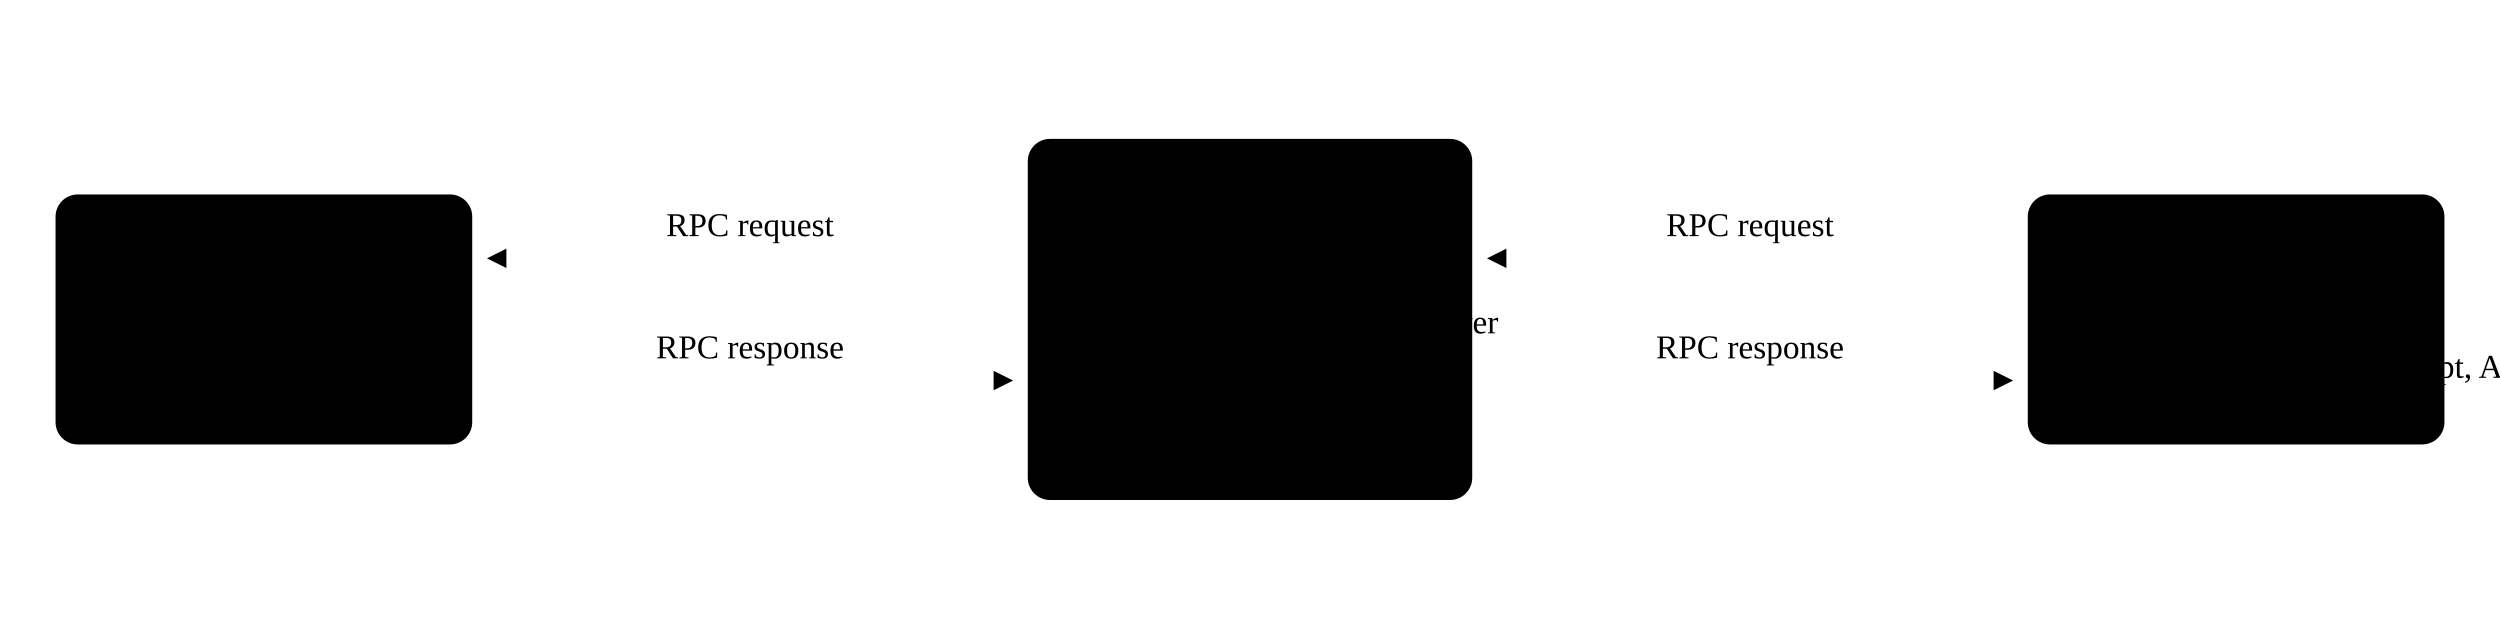
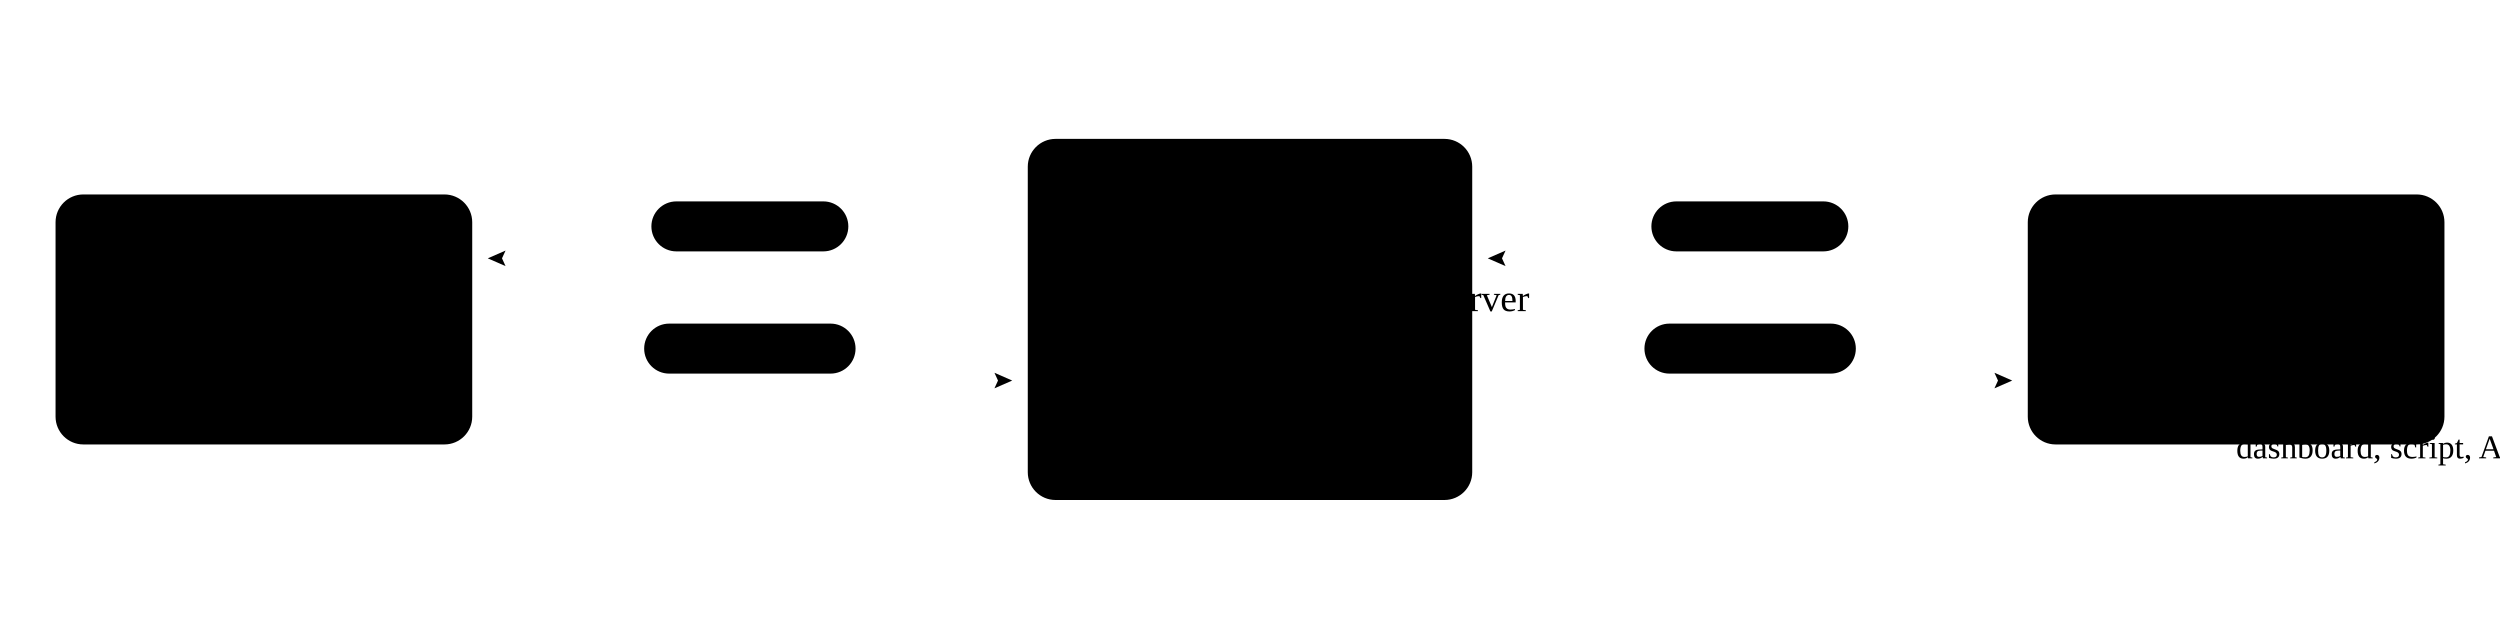
<svg xmlns="http://www.w3.org/2000/svg" class="st-diagram-svg" viewBox="0 0 900 230" role="img" aria-labelledby="two-way-rpc-t">
  <defs>
-     <marker id="two-way-rpc-a" viewBox="0 0 10 10" refX="9" refY="5" markerWidth="7" markerHeight="7" orient="auto-start-reverse">
-       <path class="dg-ah" d="M0 0 10 5 0 10z" />
+     <marker id="two-way-rpc-a" viewBox="0 0 10 10" refX="8.5" refY="5" markerWidth="8" markerHeight="8" markerUnits="userSpaceOnUse" orient="auto-start-reverse">
+       <path class="dg-ah" d="M1 1.5 9 5 1 8.5 2.6 5Z" />
    </marker>
  </defs>
-   <rect class="dg-b" x="20" y="70" width="150" height="90" rx="8" />
-   <text class="dg-t" x="95.0" y="111.5">Device</text>
-   <text class="dg-u" x="95.0" y="127.5">firmware</text>
-   <rect class="dg-a" x="370" y="50" width="160" height="130" rx="8" />
-   <text class="dg-ta" x="450.0" y="120.0">SENTIENT server</text>
-   <rect class="dg-b" x="730" y="70" width="150" height="90" rx="8" />
-   <text class="dg-t" x="805.0" y="103.0">Server-side</text>
-   <text class="dg-t" x="805.0" y="120.0">application</text>
-   <text class="dg-u" x="805.0" y="136.0">dashboard, script, API</text>
-   <path class="dg-ar" d="M364 93.0 L176 93.0" marker-end="url(#two-way-rpc-a)" />
+   <rect class="dg-n dg-nb" x="20" y="70" width="150" height="90" rx="10" />
+   <rect class="dg-tile dg-tileb" x="32" y="99.0" width="32" height="32" rx="8" />
+   <g class="dg-ic dg-icb" transform="translate(39.0 106.0) scale(0.747)">
+     <rect x="4" y="4" width="16" height="16" rx="2" />
+     <rect x="9" y="9" width="6" height="6" rx="1" />
+     <path d="M15 2v2M15 20v2M2 15h2M2 9h2M20 15h2M20 9h2M9 2v2M9 20v2" />
+   </g>
+   <text class="dg-t dg-tb" style="text-anchor:start;font-size:13.5px" x="75" y="111.25">Device</text>
+   <text class="dg-u" style="text-anchor:start" x="75" y="127.75">firmware</text>
+   <rect class="dg-n dg-na" x="370" y="50" width="160" height="130" rx="10" />
+   <rect class="dg-tile dg-tilea" x="434.0" y="62" width="32" height="32" rx="8" />
+   <g class="dg-ic dg-ica" transform="translate(441.0 69.0) scale(0.747)">
+     <rect x="2" y="2" width="20" height="8" rx="2" />
+     <rect x="2" y="14" width="20" height="8" rx="2" />
+     <path d="M6 6h.01M6 18h.01" />
+   </g>
+   <text class="dg-t dg-ta" style="font-size:13.5px" x="450.0" y="112.0">SENTIENT server</text>
+   <rect class="dg-n dg-nb" x="730" y="70" width="150" height="90" rx="10" />
+   <rect class="dg-tile dg-tileb" x="789.0" y="82" width="32" height="32" rx="8" />
+   <g class="dg-ic dg-icb" transform="translate(796.0 89.0) scale(0.747)">
+     <rect x="2" y="2" width="20" height="8" rx="2" />
+     <rect x="2" y="14" width="20" height="8" rx="2" />
+     <path d="M6 6h.01M6 18h.01" />
+   </g>
+   <text class="dg-t dg-tb" style="font-size:13.5px" x="805.0" y="132.0">Server-side</text>
+   <text class="dg-t dg-tb" style="font-size:13.5px" x="805.0" y="148.5">application</text>
+   <text class="dg-u" x="805.0" y="165.0">dashboard, script, API</text>
+   <path class="dg-ar" d="M364.0 93.0 L176.0 93.0" marker-end="url(#two-way-rpc-a)" />
+   <path class="dg-ar" d="M176.0 137.0 L364.0 137.0" marker-end="url(#two-way-rpc-a)" />
+   <path class="dg-ar" d="M724.0 93.0 L536.0 93.0" marker-end="url(#two-way-rpc-a)" />
+   <path class="dg-ar" d="M536.0 137.0 L724.0 137.0" marker-end="url(#two-way-rpc-a)" />
+   <rect class="dg-pill" x="234.5" y="72.5" width="70.9" height="18" rx="9" />
  <text class="dg-lbl" style="text-anchor:middle" x="270.0" y="85.0">RPC request</text>
-   <path class="dg-ar" d="M176 137.0 L364 137.0" marker-end="url(#two-way-rpc-a)" />
+   <rect class="dg-pill" x="231.9" y="116.5" width="76.1" height="18" rx="9" />
  <text class="dg-lbl" style="text-anchor:middle" x="270.0" y="129.0">RPC response</text>
-   <path class="dg-ar" d="M724 93.0 L536 93.0" marker-end="url(#two-way-rpc-a)" />
+   <rect class="dg-pill" x="594.5" y="72.5" width="70.9" height="18" rx="9" />
  <text class="dg-lbl" style="text-anchor:middle" x="630.0" y="85.0">RPC request</text>
-   <path class="dg-ar" d="M536 137.0 L724 137.0" marker-end="url(#two-way-rpc-a)" />
+   <rect class="dg-pill" x="592.0" y="116.5" width="76.1" height="18" rx="9" />
  <text class="dg-lbl" style="text-anchor:middle" x="630.0" y="129.0">RPC response</text>
</svg>
